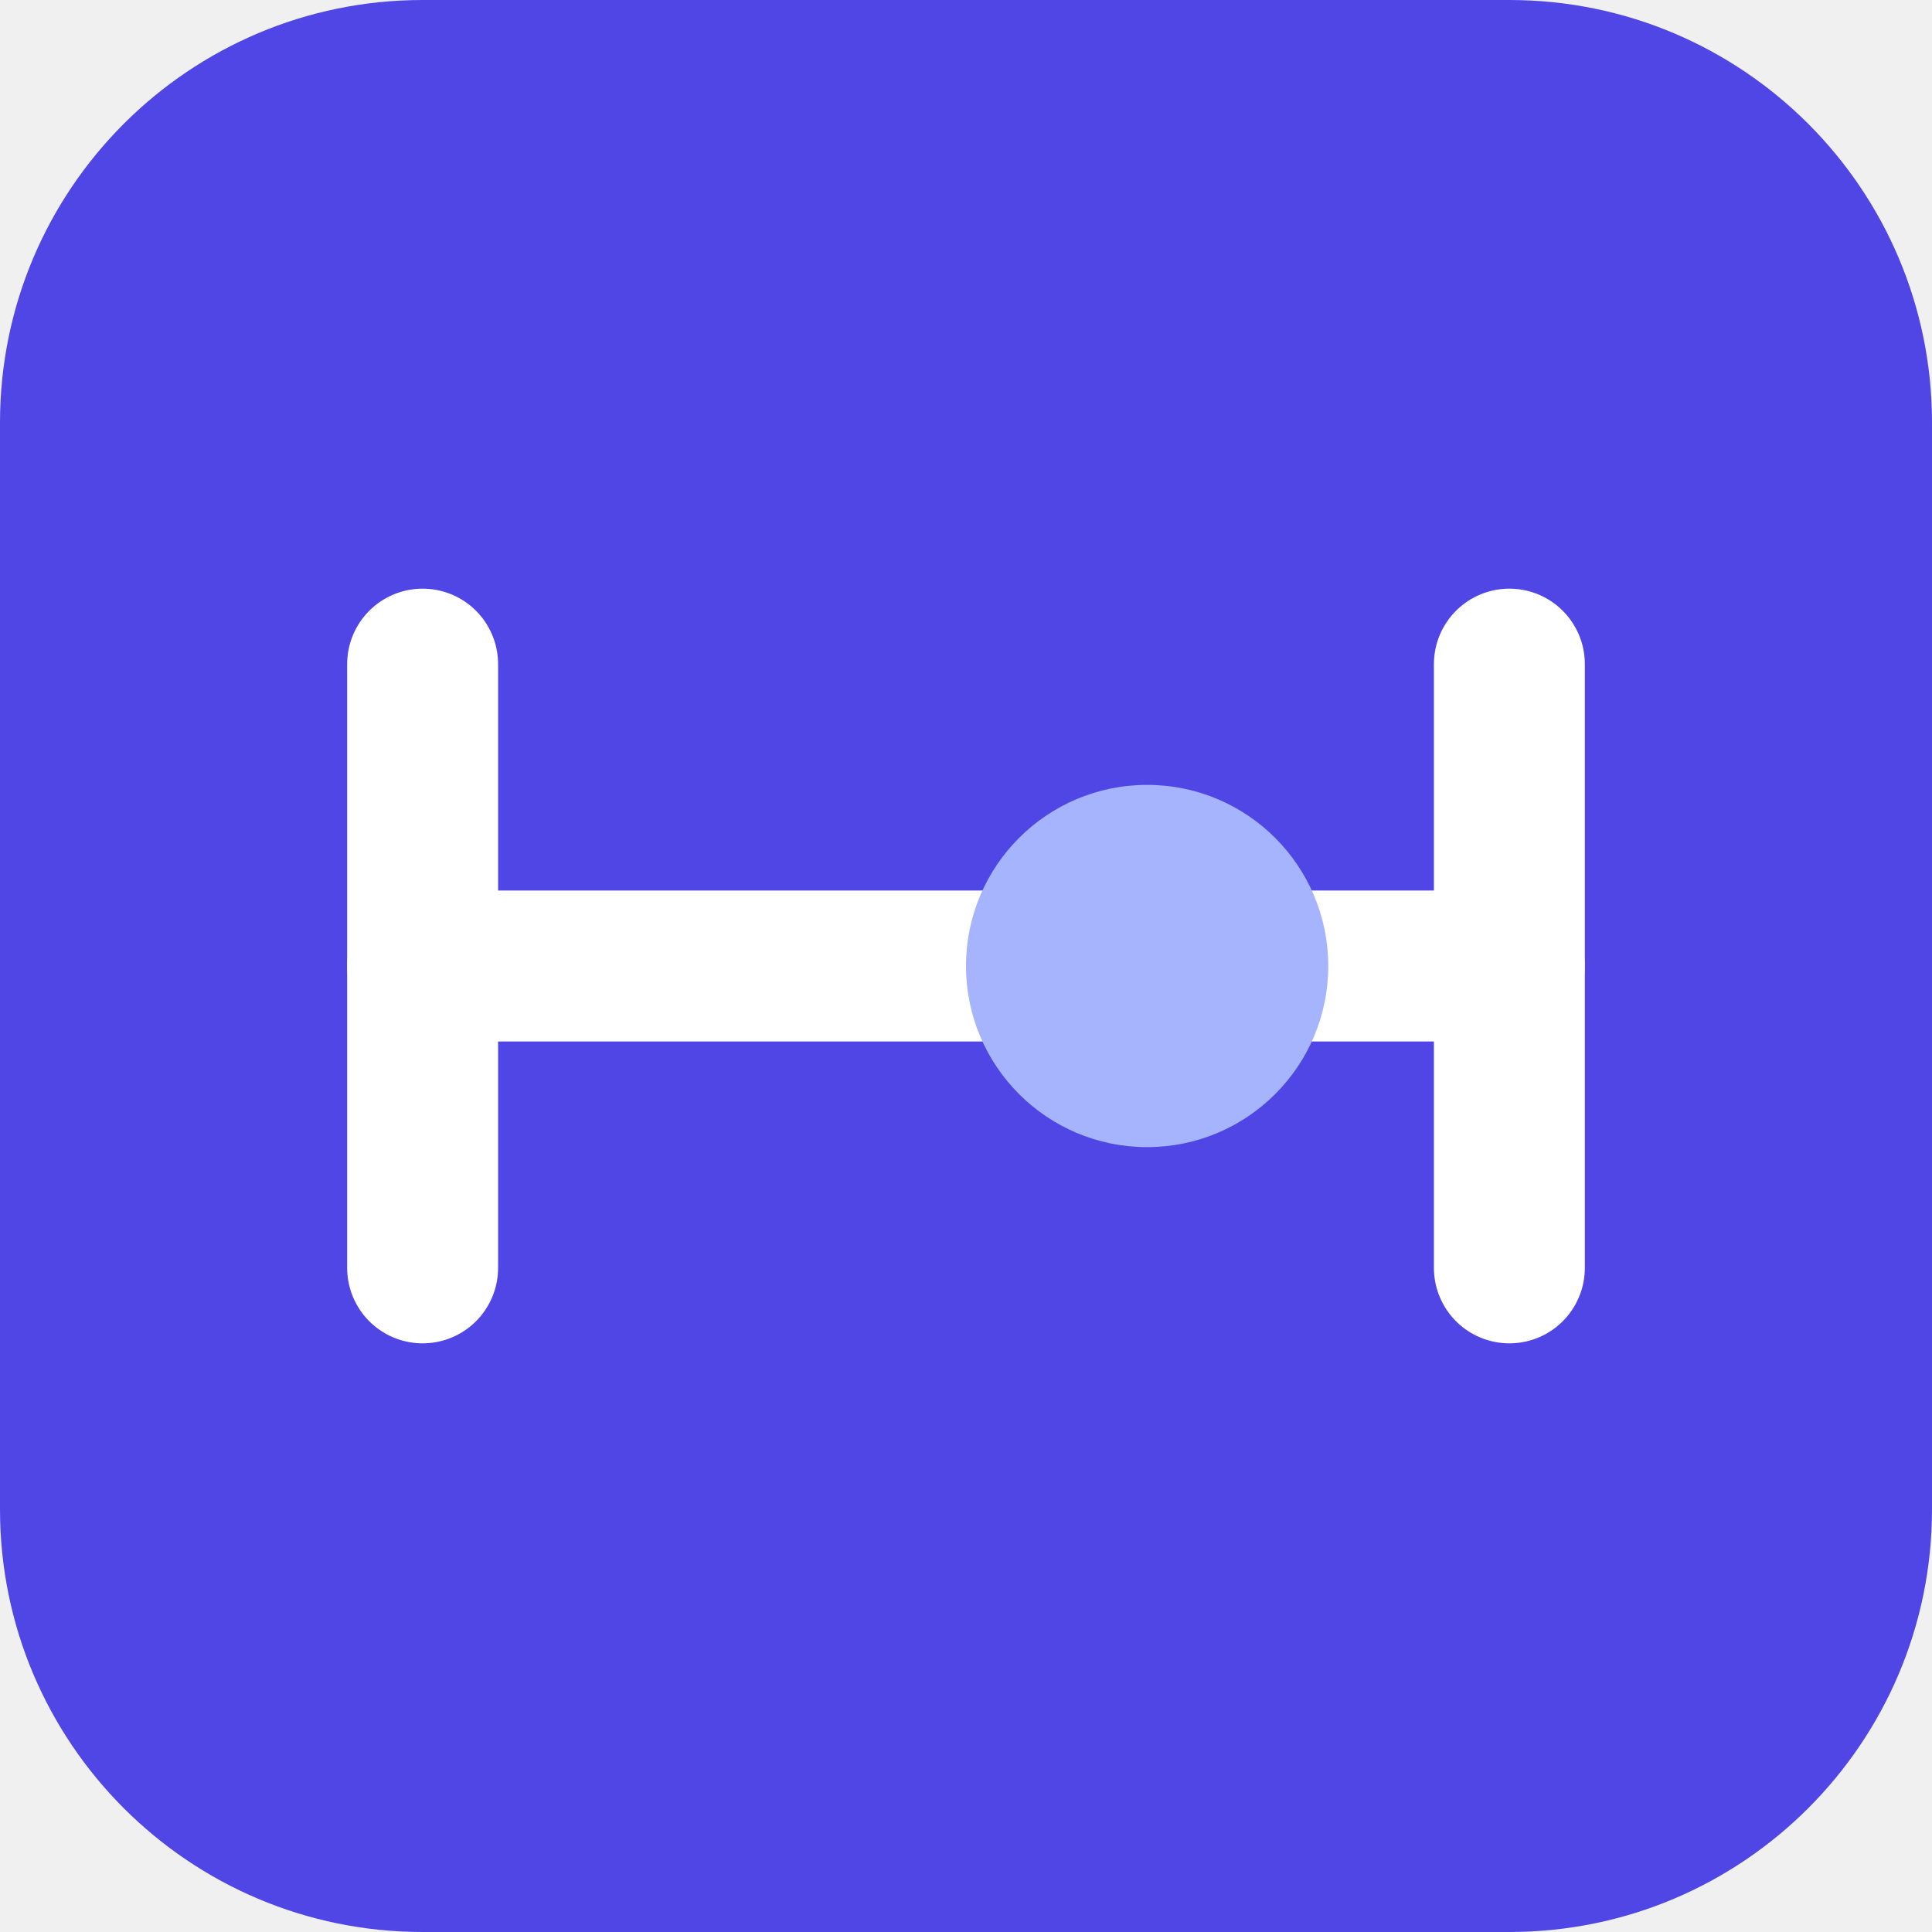
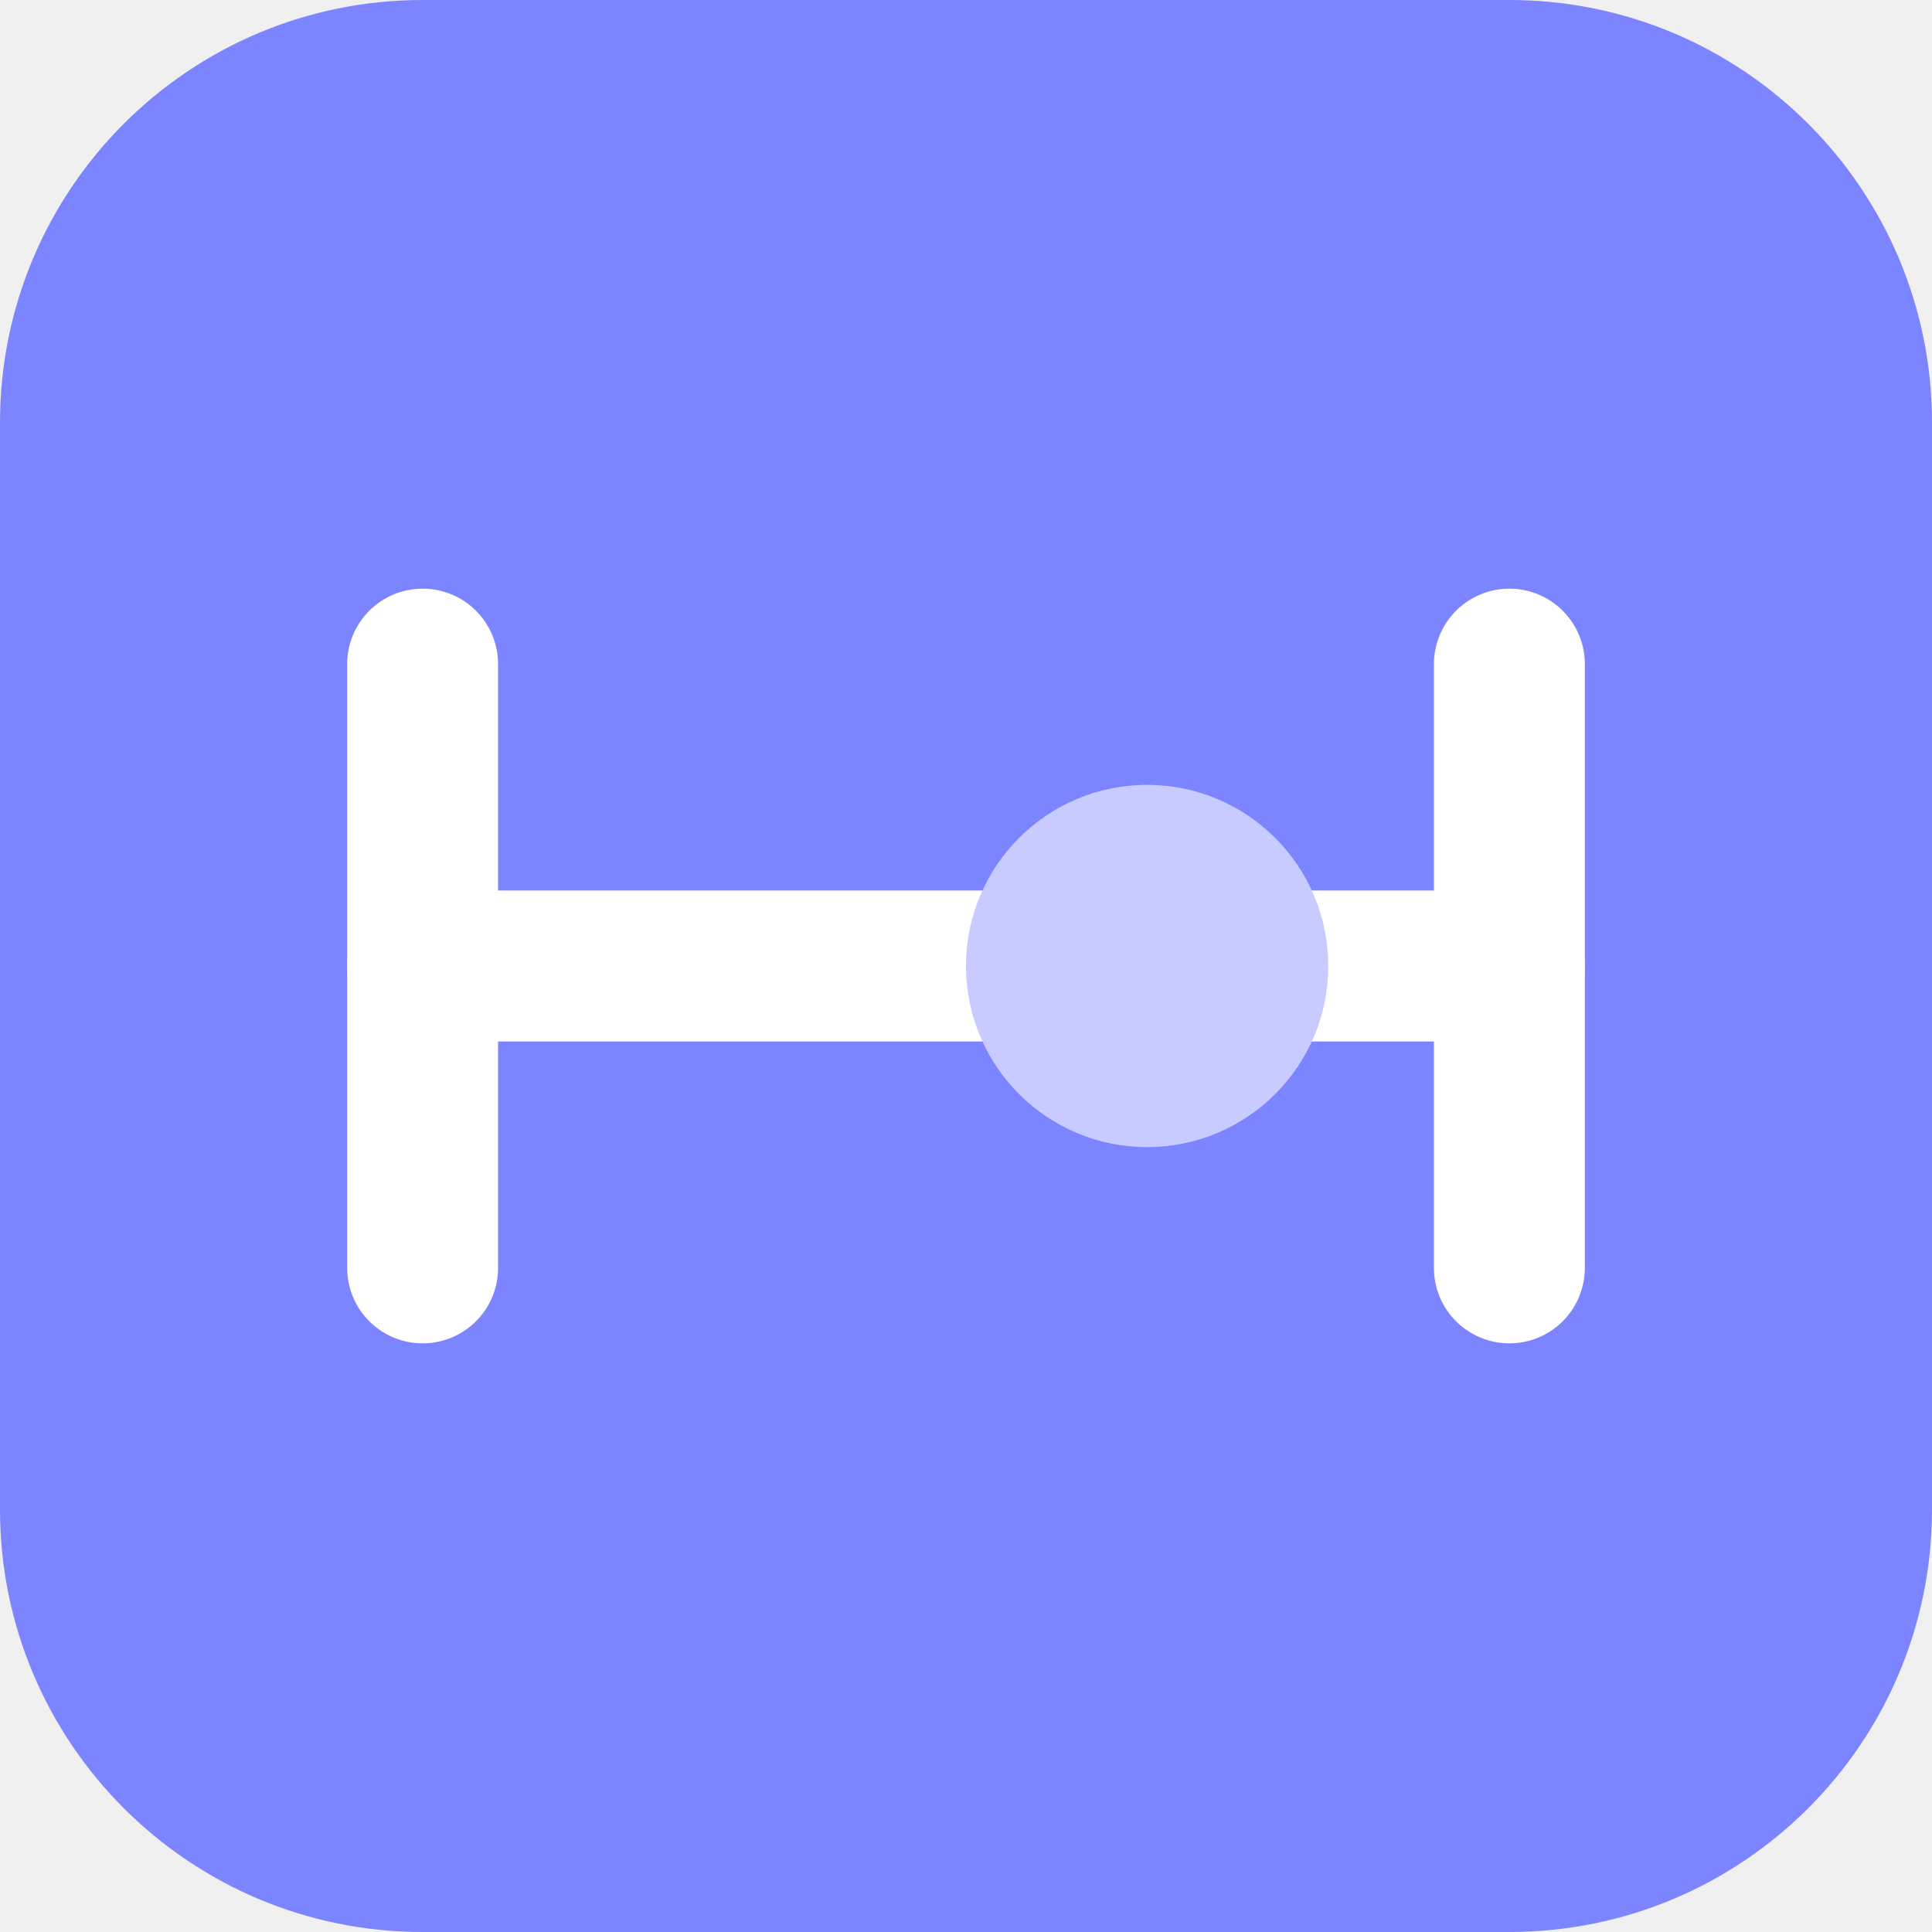
<svg xmlns="http://www.w3.org/2000/svg" viewBox="0 0 32 32">
-   <rect width="32" height="32" rx="7" fill="#4f46e5" />
+   <rect width="32" height="32" rx="7" fill="#7c84ff" />
  <line x1="7" y1="16" x2="25" y2="16" stroke="#fff" stroke-width="2.5" stroke-linecap="round" />
  <line x1="7" y1="11" x2="7" y2="21" stroke="#fff" stroke-width="2.5" stroke-linecap="round" />
  <line x1="25" y1="11" x2="25" y2="21" stroke="#fff" stroke-width="2.5" stroke-linecap="round" />
-   <circle cx="19" cy="16" r="3" fill="#a5b4fc" />
+   <circle cx="19" cy="16" r="3" fill="#c7cbff" />
</svg>
